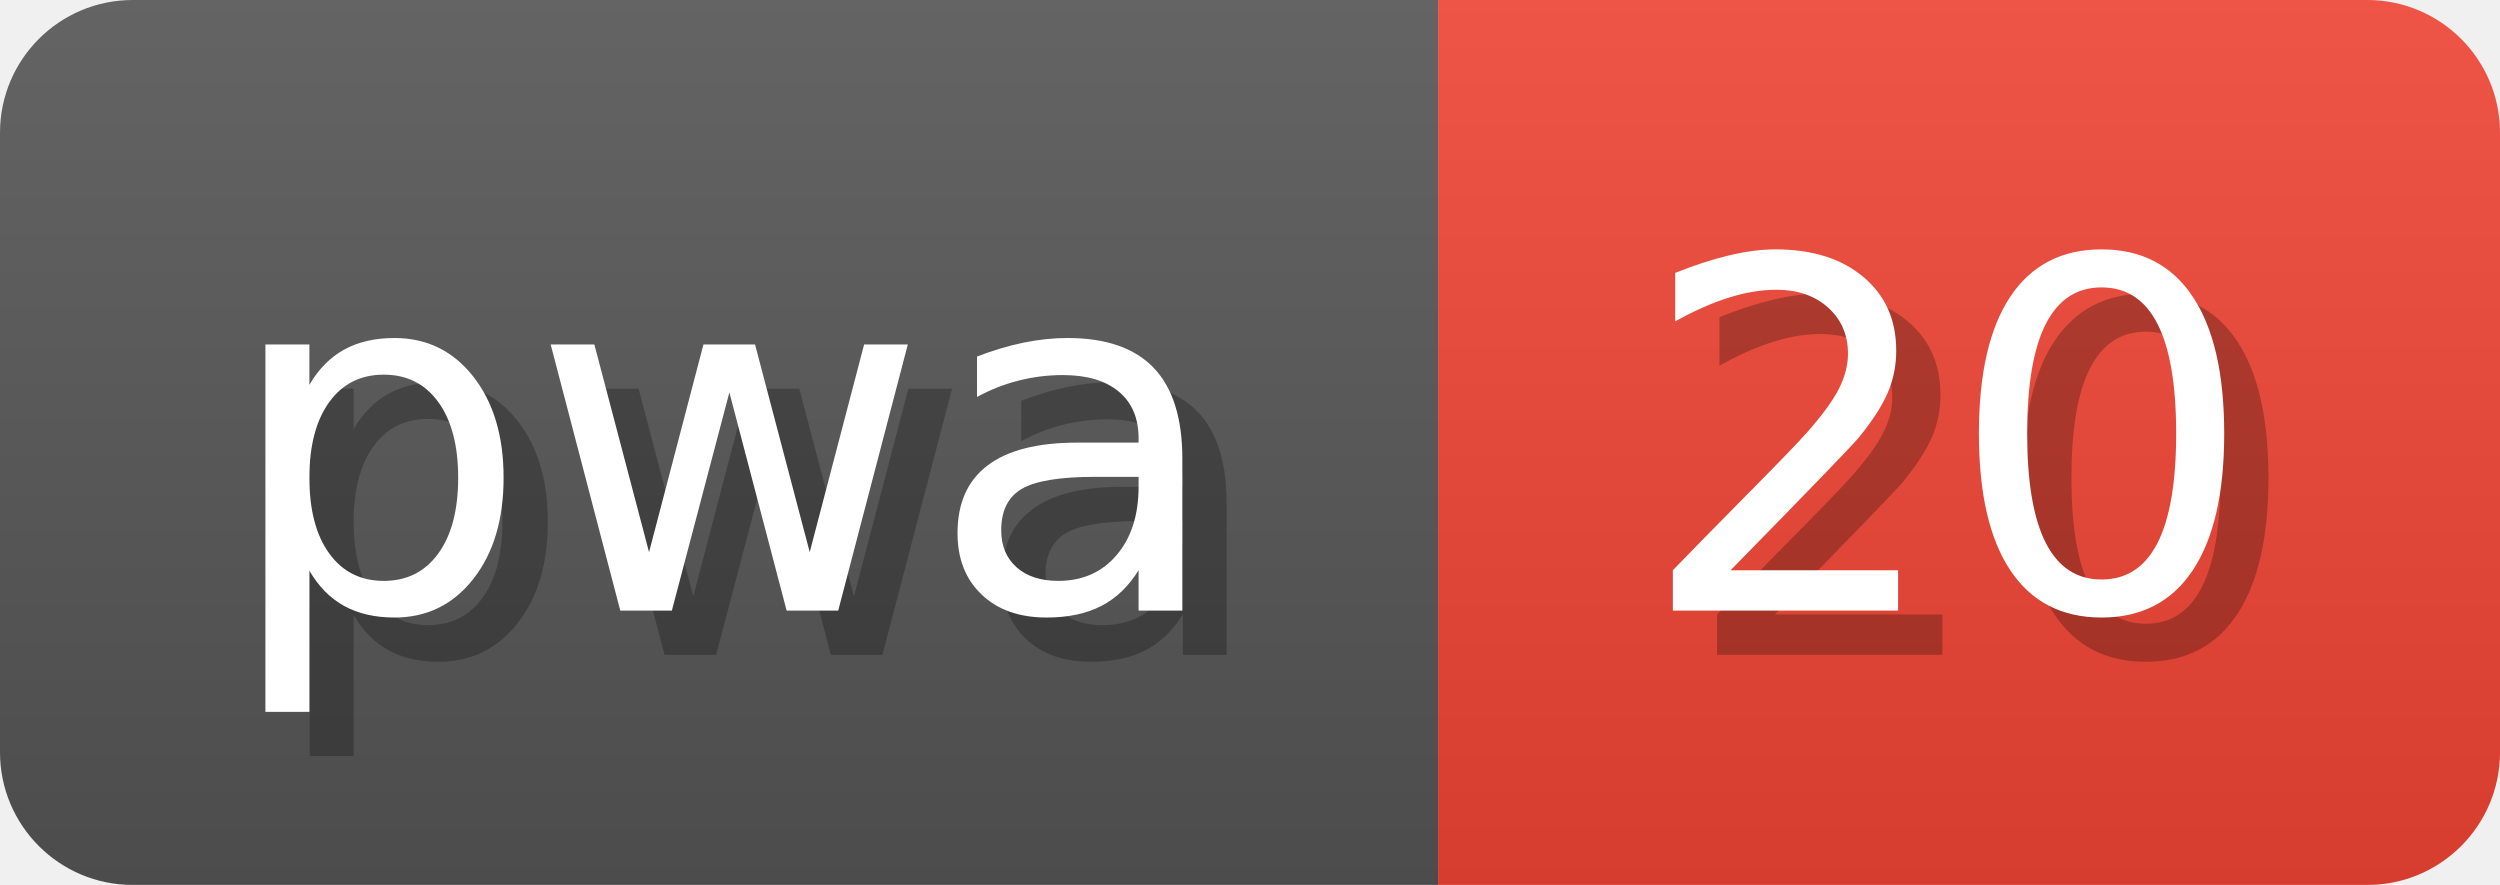
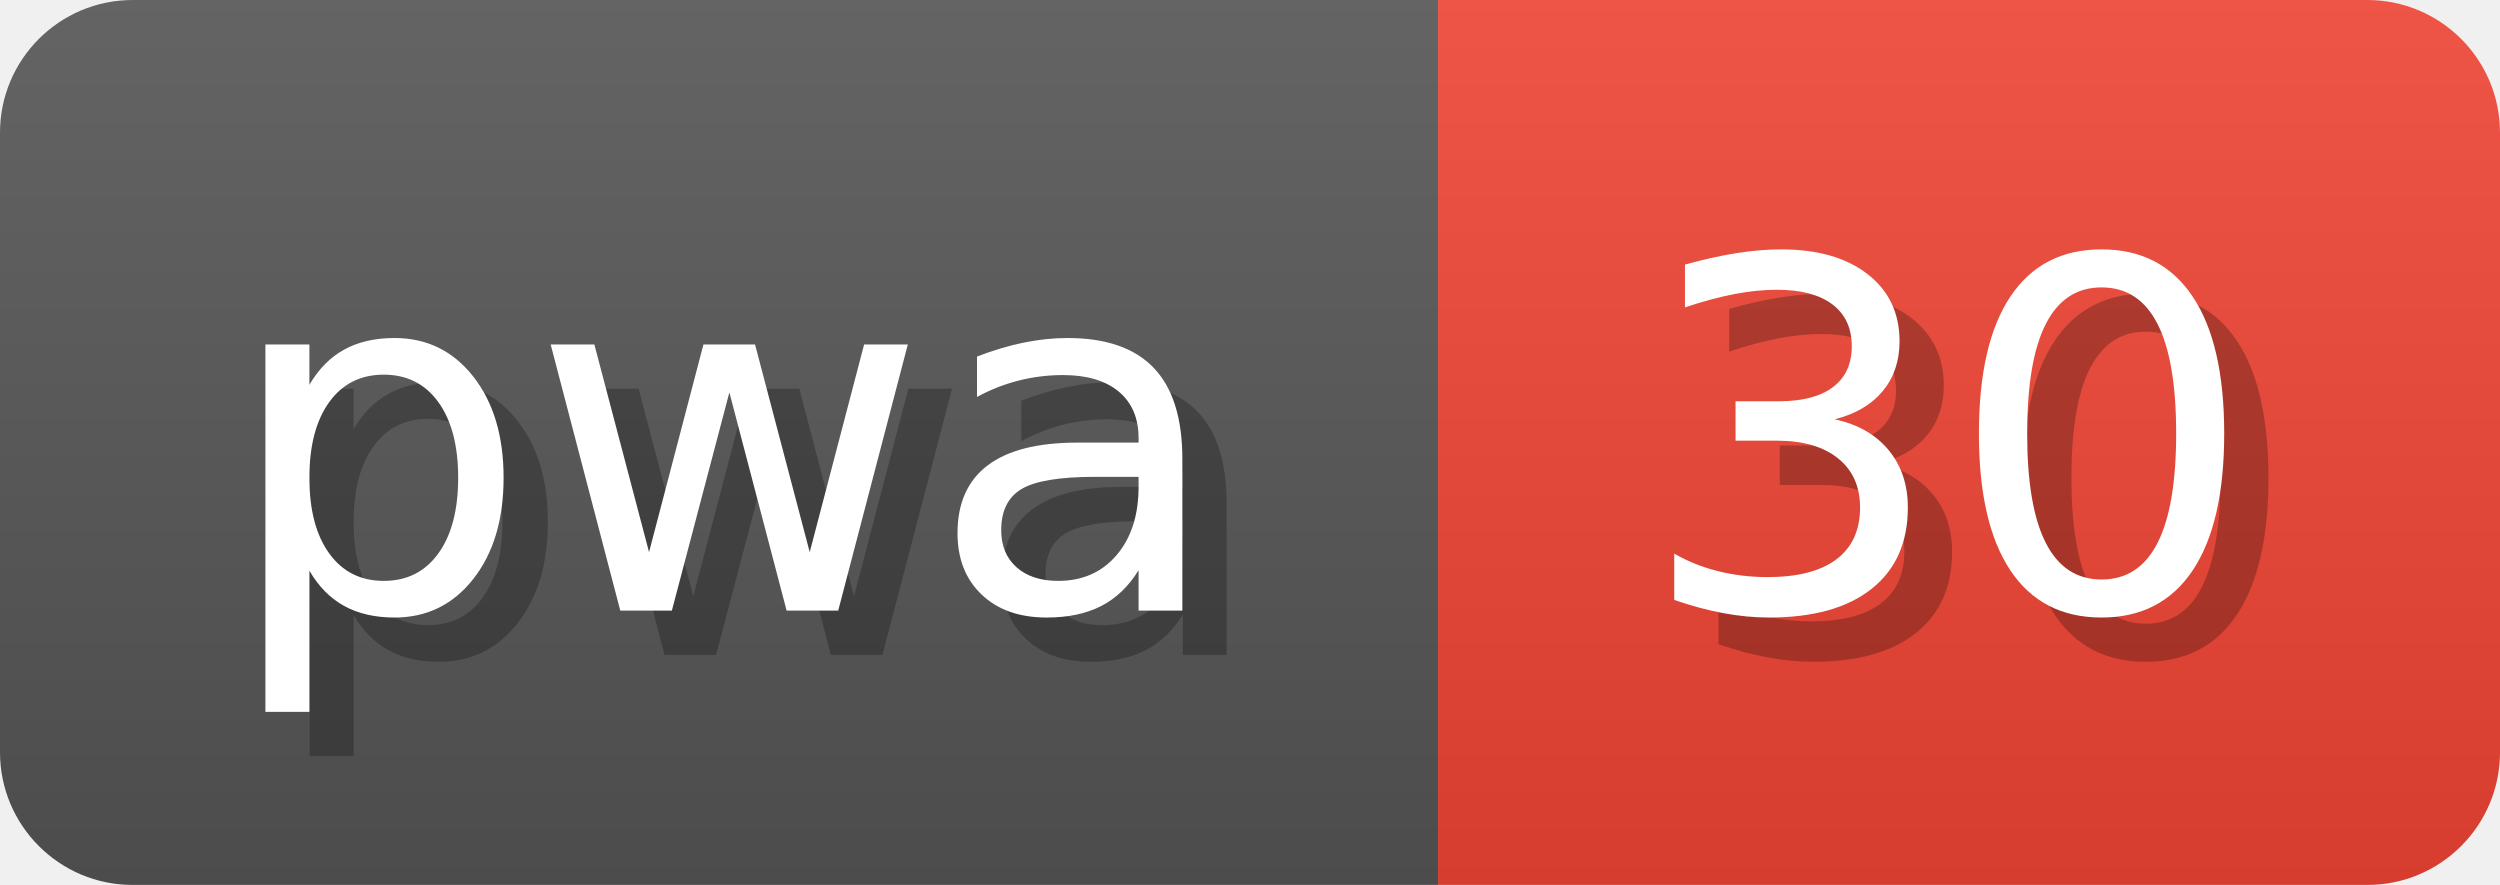
- <svg xmlns="http://www.w3.org/2000/svg" width="56.5" height="20" viewBox="0 0 565 200" role="img" aria-label="pwa: 20">
+ <svg xmlns="http://www.w3.org/2000/svg" width="56.5" height="20" viewBox="0 0 565 200" role="img" aria-label="pwa: 30">
  <linearGradient id="a" x2="0" y2="100%">
    <stop offset="0" stop-opacity=".1" stop-color="#EEE" />
    <stop offset="1" stop-opacity=".1" />
  </linearGradient>
  <mask id="m">
    <rect width="565" height="200" rx="30" fill="#FFF" />
  </mask>
  <g mask="url(#m)">
    <rect width="325" height="200" fill="#555" />
    <rect width="240" height="200" fill="#E43" x="325" />
    <rect width="565" height="200" fill="url(#a)" />
  </g>
  <g aria-hidden="true" fill="#fff" text-anchor="start" font-family="Verdana,DejaVu Sans,sans-serif" font-size="110">
    <text x="60" y="148" textLength="225" fill="#000" opacity="0.25">pwa</text>
    <text x="50" y="138" textLength="225">pwa</text>
-     <text x="380" y="148" textLength="140" fill="#000" opacity="0.25">20</text>
-     <text x="370" y="138" textLength="140">20</text>
+     <text x="380" y="148" textLength="140" fill="#000" opacity="0.25">30</text>
+     <text x="370" y="138" textLength="140">30</text>
  </g>
</svg>
